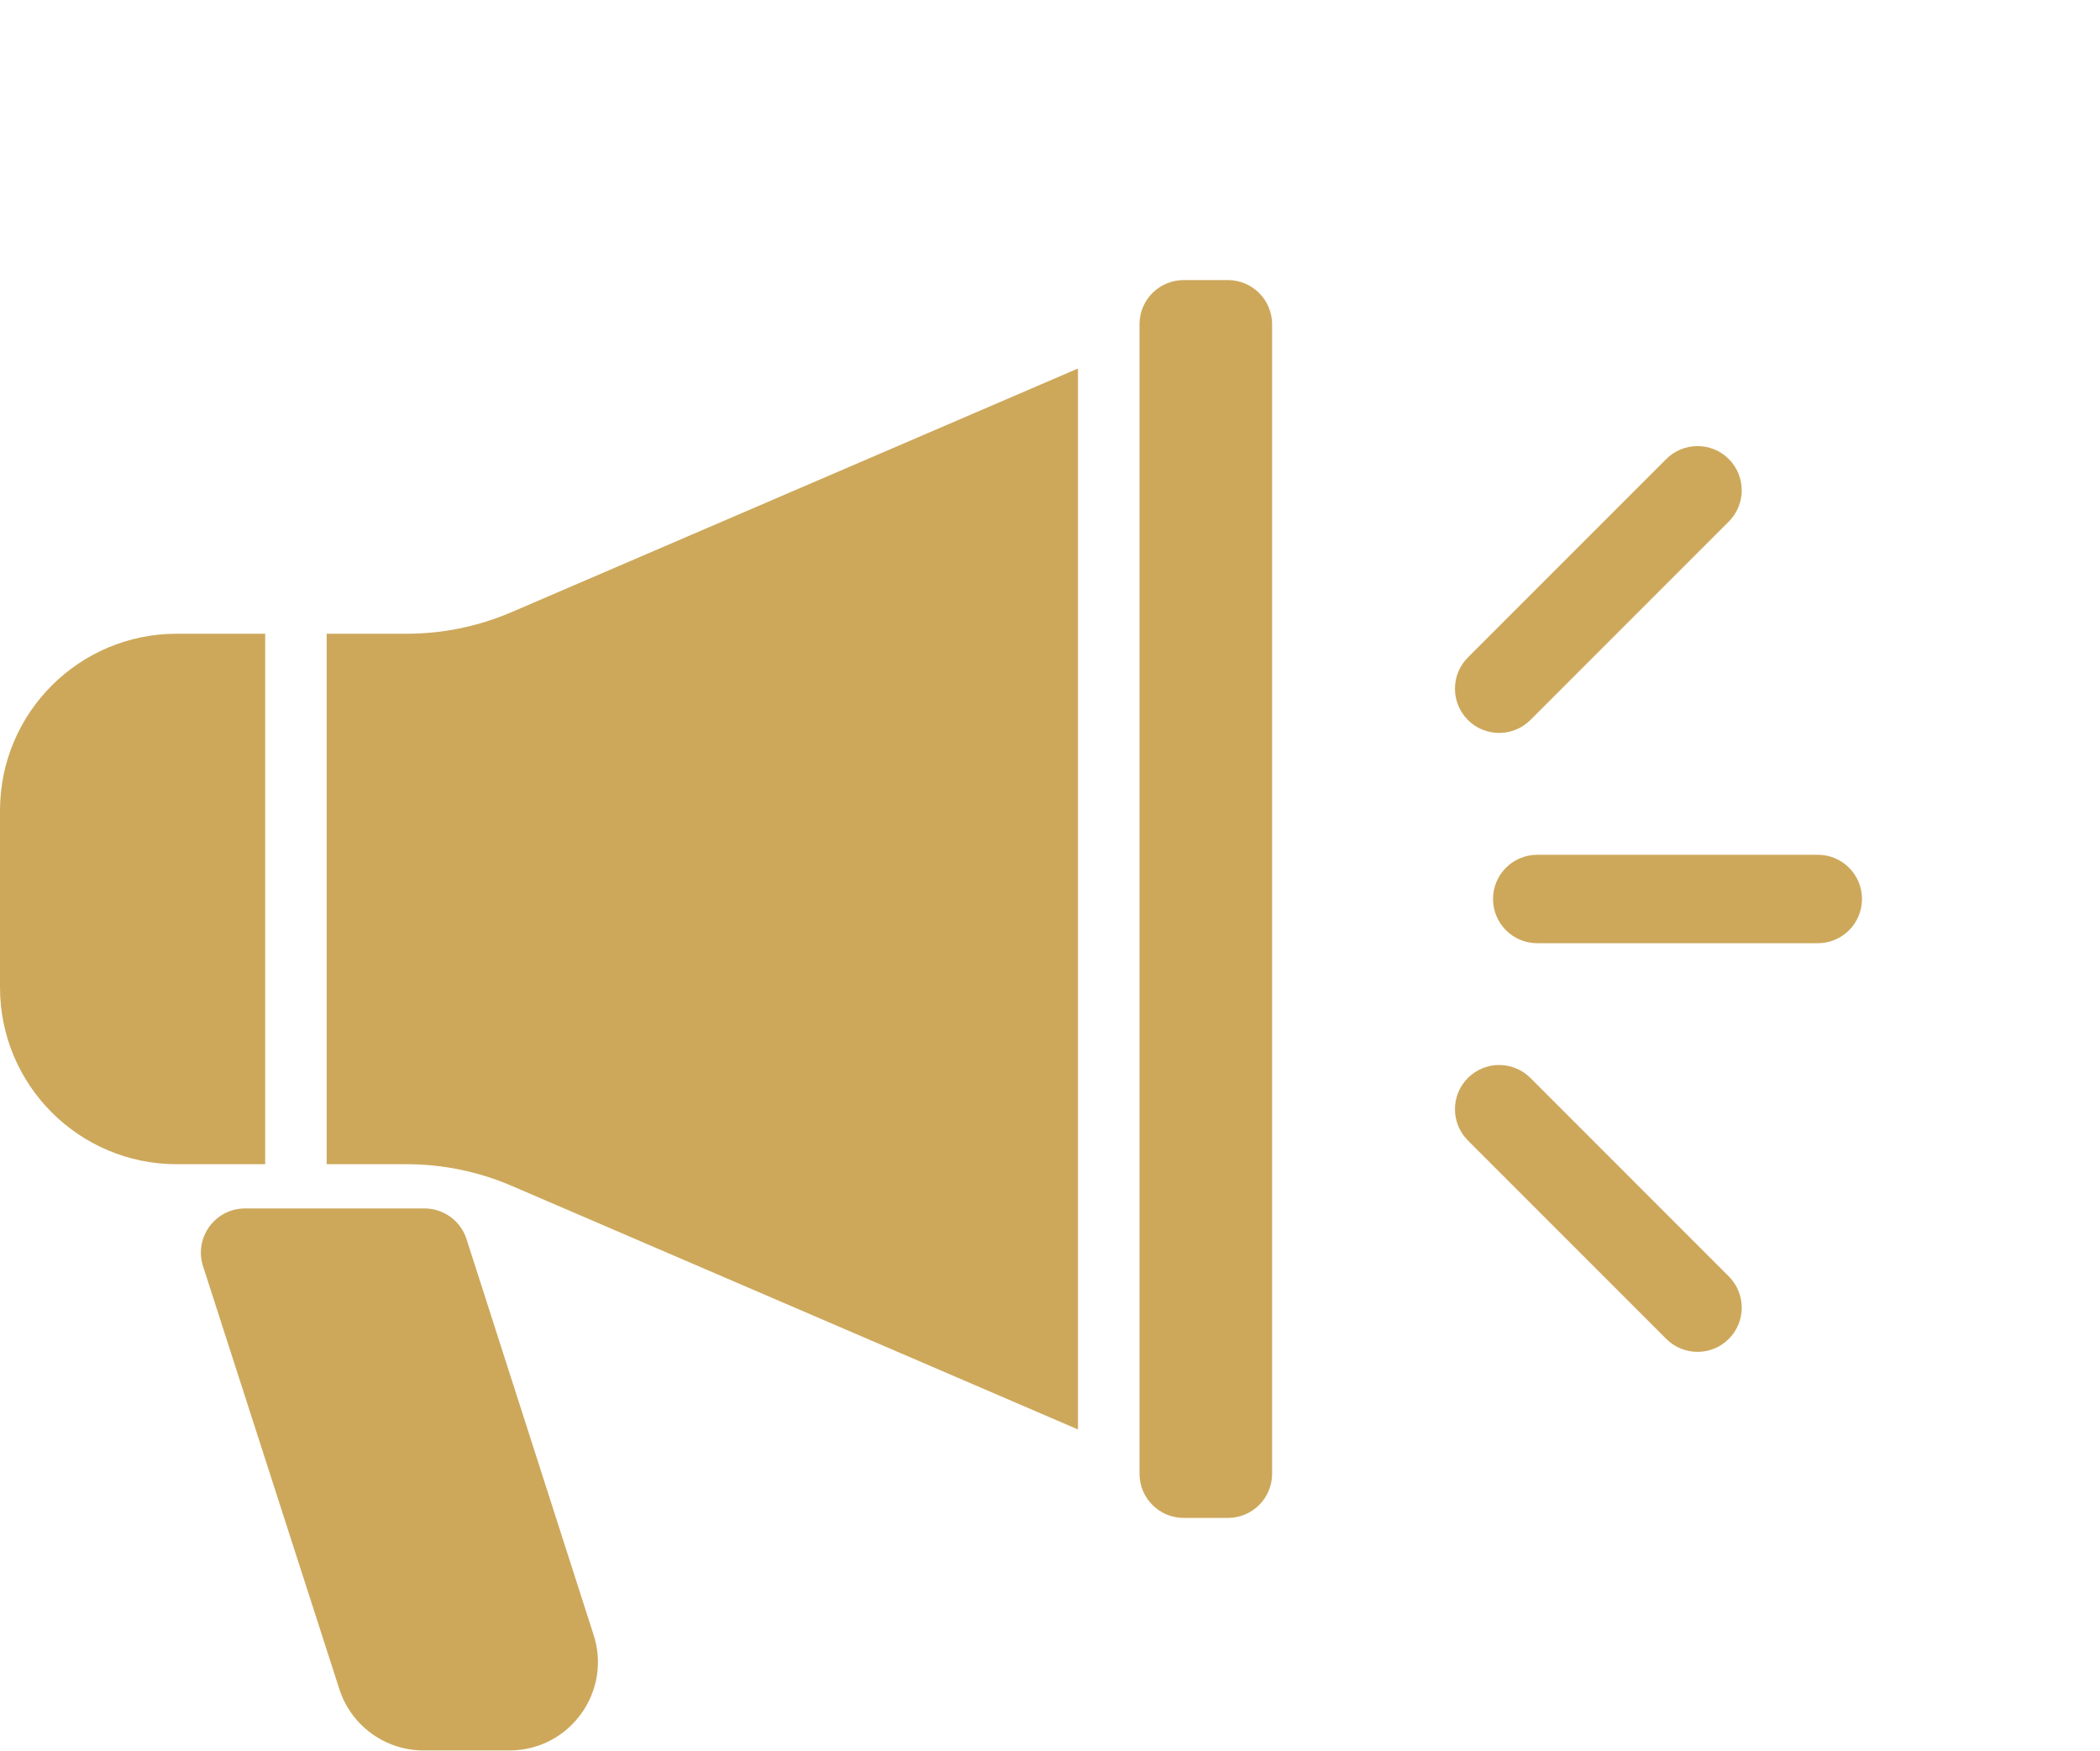
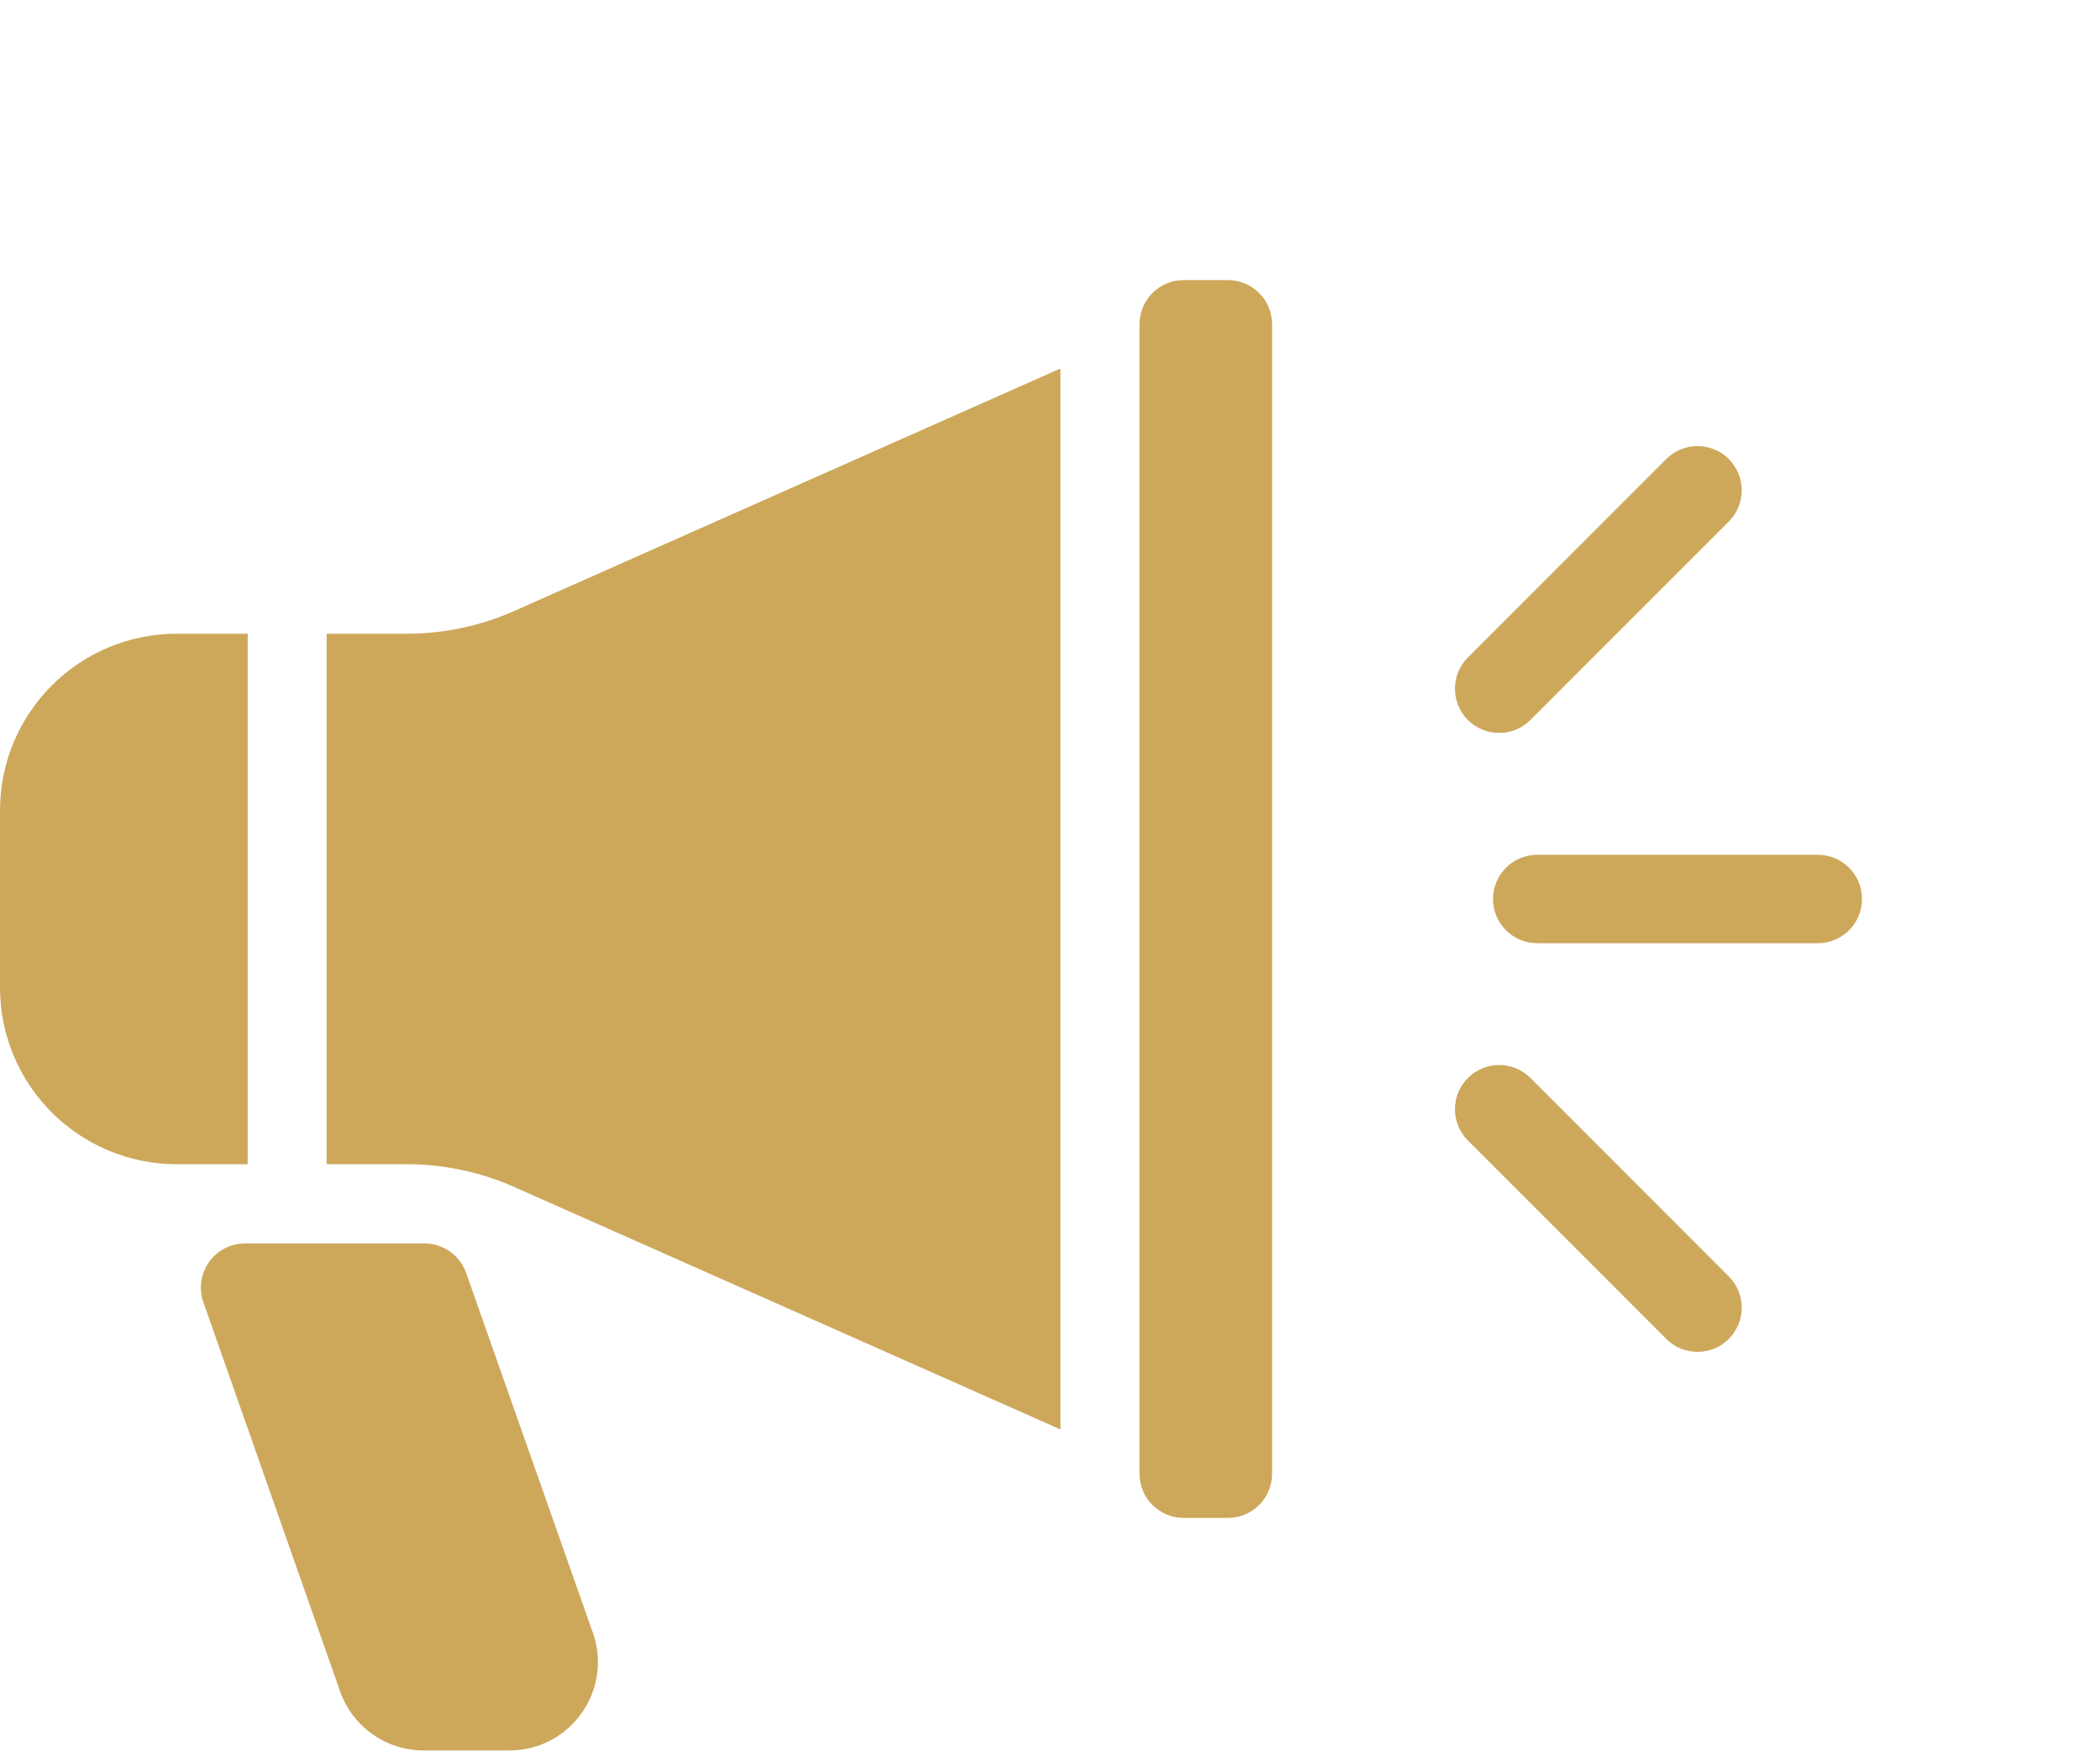
<svg xmlns="http://www.w3.org/2000/svg" version="1.1" id="Icons" x="0px" y="0px" viewBox="0 0 60 50" style="enable-background:new 0 0 60 50;" xml:space="preserve">
  <g>
-     <path style="fill:#CDA85B;" d="M11.622,18.102H9.333v15.153h2.289c1.029,0,2.048,0.21,2.993,0.616l16.184,6.96V10.526l-16.184,6.96   C13.67,17.892,12.652,18.102,11.622,18.102z" />
-     <path style="fill:#CDA85B;" d="M43.726,20.566l5.668-5.668c0.493-0.493,0.493-1.293,0-1.786c-0.493-0.493-1.293-0.493-1.786,0   L41.94,18.78c-0.493,0.493-0.493,1.293,0,1.786C42.433,21.059,43.233,21.059,43.726,20.566z" />
-     <path style="fill:#CDA85B;" d="M7.577,18.102H5.051C2.261,18.102,0,20.363,0,23.153v5.051c0,2.79,2.261,5.051,5.051,5.051h2.526   V18.102z" />
-     <path style="fill:#CDA85B;" d="M13.323,35.374c-0.174-0.512-0.655-0.856-1.196-0.856H7.003c-0.865,0-1.474,0.85-1.196,1.669   l3.901,12.1C10.057,49.311,11.019,50,12.1,50h2.457c1.73,0,2.948-1.7,2.391-3.338L13.323,35.374z" />
+     <path style="fill:#CDA85B;" d="M11.622,18.102H9.333v15.153h2.289c1.029,0,2.048,0.21,2.993,0.616l15.684,6.96V10.526l-15.684,6.96   C13.67,17.892,12.652,18.102,11.622,18.102z" />
+     <path style="fill:#CDA85B;" d="M43.726,20.566l5.668-5.668c0.493-0.493,0.493-1.293,0-1.786s-1.293-0.493-1.786,0L41.94,18.78   c-0.493,0.493-0.493,1.293,0,1.786S43.233,21.059,43.726,20.566z" />
+     <path style="fill:#CDA85B;" d="M7.077,18.102H5.051C2.261,18.102,0,20.363,0,23.153v5.051c0,2.79,2.261,5.051,5.051,5.051h2.026   V18.102z" />
+     <path style="fill:#CDA85B;" d="M13.323,36.374c-0.174-0.512-0.655-0.856-1.196-0.856H7.003c-0.865,0-1.474,0.85-1.196,1.669   l3.901,11.1C10.057,49.311,11.019,50,12.1,50h2.457c1.73,0,2.948-1.7,2.391-3.338L13.323,36.374z" />
    <path style="fill:#CDA85B;" d="M35.082,8H33.82c-0.697,0-1.263,0.565-1.263,1.263v32.832c0,0.697,0.565,1.263,1.263,1.263h1.263   c0.697,0,1.263-0.565,1.263-1.263V9.263C36.345,8.565,35.78,8,35.082,8z" />
-     <path style="fill:#CDA85B;" d="M51.937,24.416h-8.016c-0.697,0-1.263,0.565-1.263,1.263c0,0.697,0.565,1.263,1.263,1.263h8.016   c0.697,0,1.263-0.565,1.263-1.263C53.2,24.981,52.635,24.416,51.937,24.416z" />
-     <path style="fill:#CDA85B;" d="M43.726,30.791c-0.493-0.493-1.293-0.493-1.786,0c-0.493,0.493-0.493,1.293,0,1.786l5.668,5.668   c0.493,0.493,1.293,0.493,1.786,0c0.493-0.493,0.493-1.293,0-1.786L43.726,30.791z" />
+     <path style="fill:#CDA85B;" d="M51.937,24.416h-8.016c-0.697,0-1.263,0.565-1.263,1.263c0,0.697,0.565,1.263,1.263,1.263h8.016   c0.697,0,1.263-0.565,1.263-1.263S52.635,24.416,51.937,24.416z" />
+     <path style="fill:#CDA85B;" d="M43.726,30.791c-0.493-0.493-1.293-0.493-1.786,0s-0.493,1.293,0,1.786l5.668,5.668   c0.493,0.493,1.293,0.493,1.786,0s0.493-1.293,0-1.786L43.726,30.791z" />
  </g>
</svg>
